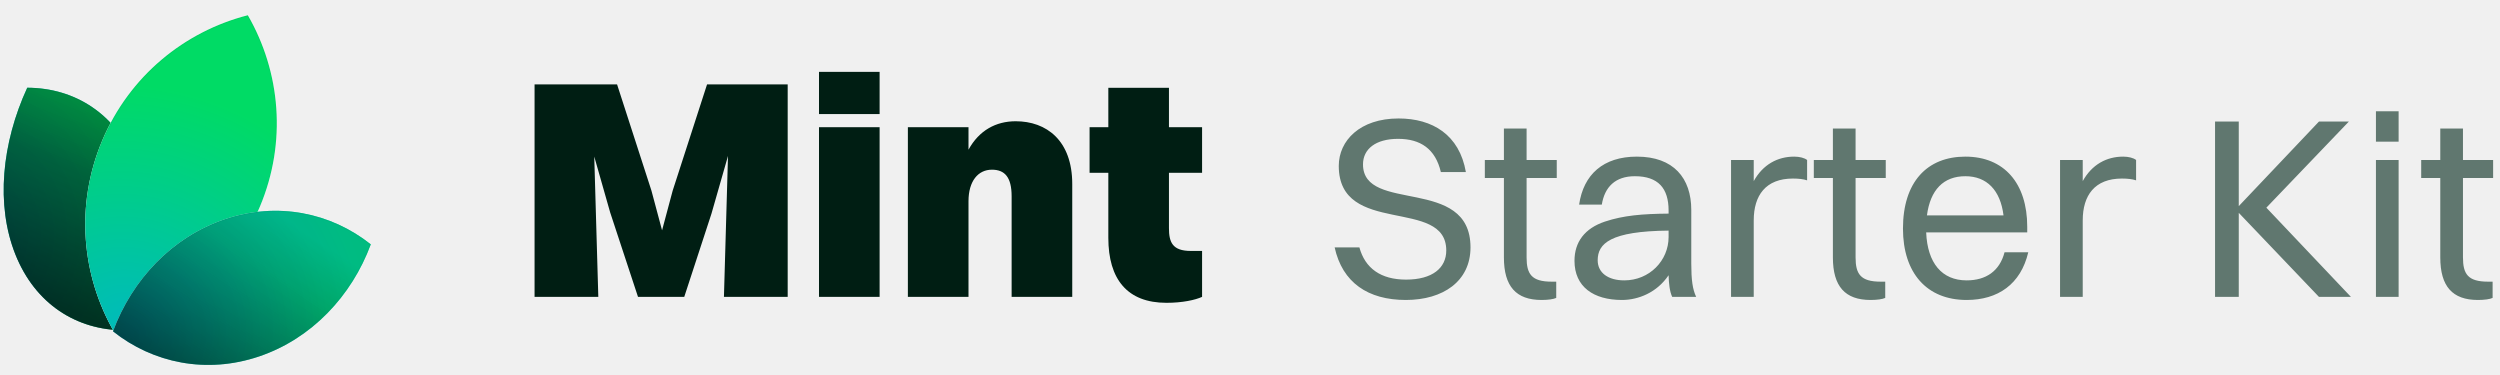
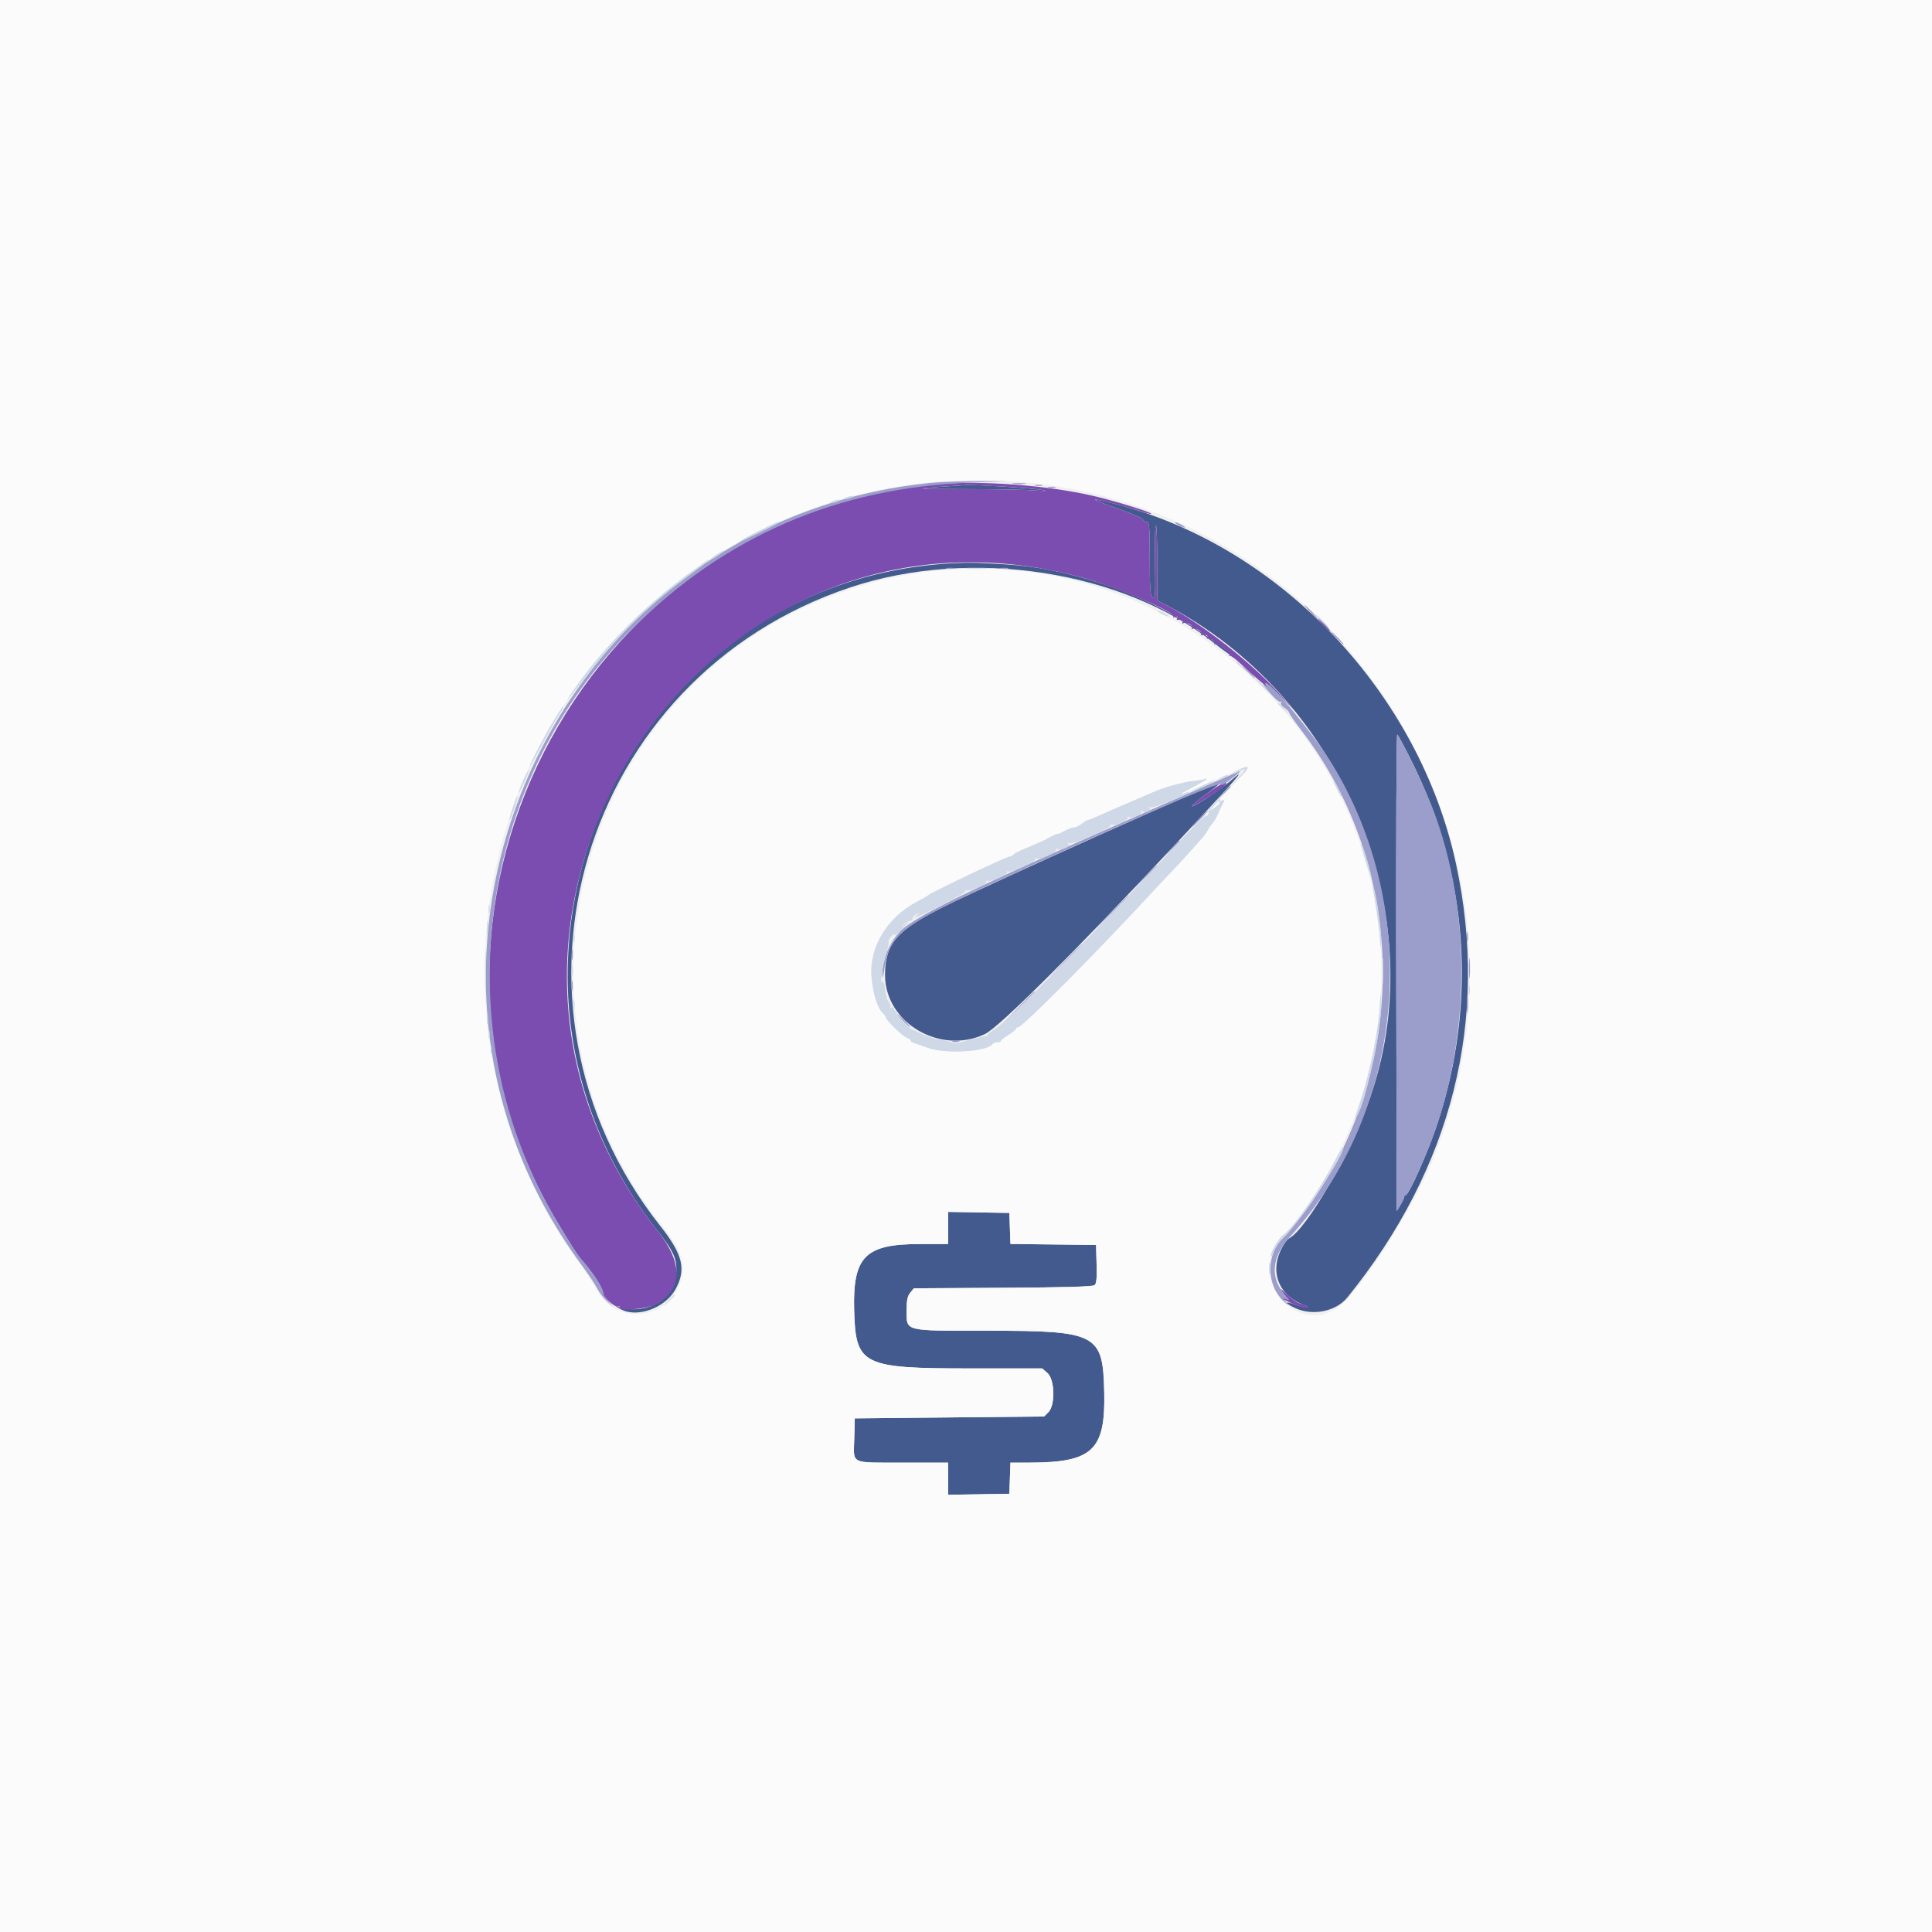
- <svg xmlns="http://www.w3.org/2000/svg" width="160" height="24" viewBox="0 0 160 24" fill="none">
-   <path d="M7.953 21.139C4.896 21.13 2.255 19.458 0.987 16.29C-0.28 13.121 0.109 9.163 1.744 5.615C4.801 5.624 7.442 7.296 8.71 10.465C9.977 13.633 9.588 17.591 7.953 21.139Z" fill="white" />
-   <path d="M7.953 21.139C4.896 21.13 2.255 19.458 0.987 16.29C-0.28 13.121 0.109 9.163 1.744 5.615C4.801 5.624 7.442 7.296 8.71 10.465C9.977 13.633 9.588 17.591 7.953 21.139Z" fill="url(#paint0_radial_115_86)" />
-   <path d="M7.953 21.139C4.896 21.13 2.255 19.458 0.987 16.29C-0.28 13.121 0.109 9.163 1.744 5.615C4.801 5.624 7.442 7.296 8.71 10.465C9.977 13.633 9.588 17.591 7.953 21.139Z" fill="black" fill-opacity="0.5" style="mix-blend-mode:hard-light" />
-   <path d="M7.953 21.139C4.896 21.13 2.255 19.458 0.987 16.29C-0.28 13.121 0.109 9.163 1.744 5.615C4.801 5.624 7.442 7.296 8.71 10.465C9.977 13.633 9.588 17.591 7.953 21.139Z" fill="url(#paint1_linear_115_86)" fill-opacity="0.5" style="mix-blend-mode:hard-light" />
-   <path d="M7.935 21.111C4.897 21.096 2.274 19.431 1.013 16.279C-0.248 13.124 0.136 9.182 1.762 5.643C4.8 5.659 7.423 7.324 8.684 10.476C9.945 13.63 9.561 17.572 7.935 21.111Z" stroke="url(#paint2_linear_115_86)" stroke-opacity="0.05" stroke-width="0.056" />
-   <path d="M7.31 21.257C11.354 20.221 14.884 17.375 16.628 13.236C18.373 9.097 17.945 4.587 15.86 0.976C11.816 2.012 8.287 4.858 6.542 8.998C4.797 13.137 5.225 17.646 7.31 21.257Z" fill="white" />
-   <path d="M7.31 21.257C11.354 20.221 14.884 17.375 16.628 13.236C18.373 9.097 17.945 4.587 15.86 0.976C11.816 2.012 8.287 4.858 6.542 8.998C4.797 13.137 5.225 17.646 7.31 21.257Z" fill="url(#paint3_radial_115_86)" />
-   <path d="M16.602 13.225C14.864 17.349 11.351 20.187 7.324 21.225C5.253 17.624 4.829 13.132 6.568 9.009C8.306 4.885 11.819 2.047 15.846 1.009C17.918 4.61 18.341 9.101 16.602 13.225Z" stroke="url(#paint4_linear_115_86)" stroke-opacity="0.05" stroke-width="0.056" />
-   <path d="M7.234 21.207C9.789 23.237 13.21 23.951 16.577 22.814C19.944 21.677 22.506 18.945 23.73 15.638C21.175 13.608 17.754 12.894 14.387 14.031C11.02 15.168 8.458 17.901 7.234 21.207Z" fill="white" />
-   <path d="M7.234 21.207C9.789 23.237 13.21 23.951 16.577 22.814C19.944 21.677 22.506 18.945 23.73 15.638C21.175 13.608 17.754 12.894 14.387 14.031C11.02 15.168 8.458 17.901 7.234 21.207Z" fill="url(#paint5_radial_115_86)" />
-   <path d="M7.234 21.207C9.789 23.237 13.21 23.951 16.577 22.814C19.944 21.677 22.506 18.945 23.73 15.638C21.175 13.608 17.754 12.894 14.387 14.031C11.02 15.168 8.458 17.901 7.234 21.207Z" fill="black" fill-opacity="0.2" style="mix-blend-mode:hard-light" />
-   <path d="M7.234 21.207C9.789 23.237 13.21 23.951 16.577 22.814C19.944 21.677 22.506 18.945 23.73 15.638C21.175 13.608 17.754 12.894 14.387 14.031C11.02 15.168 8.458 17.901 7.234 21.207Z" fill="url(#paint6_linear_115_86)" fill-opacity="0.5" style="mix-blend-mode:hard-light" />
-   <path d="M16.568 22.787C13.218 23.918 9.814 23.212 7.267 21.198C8.492 17.907 11.044 15.189 14.396 14.058C17.747 12.927 21.15 13.633 23.697 15.648C22.472 18.938 19.92 21.656 16.568 22.787Z" stroke="url(#paint7_linear_115_86)" stroke-opacity="0.05" stroke-width="0.056" />
-   <path d="M34.212 19V5.4H39.492L41.692 12.2L42.372 14.74L43.052 12.2L45.252 5.4H50.412V19H46.332L46.592 9.98L45.532 13.68L43.792 19H40.832L39.052 13.6L38.032 10.02L38.292 19H34.212ZM52.416 7.3V4.6H56.295V7.3H52.416ZM52.416 19V8.14H56.295V19H52.416ZM58.104 19V8.14H61.984V9.58C62.664 8.34 63.744 7.76 65.004 7.76C66.964 7.76 68.624 8.98 68.624 11.78V19H64.744V12.56C64.744 11.34 64.304 10.86 63.484 10.86C62.604 10.86 61.984 11.58 61.984 12.88V19H58.104ZM70.933 15.22V11.06H69.733V8.14H70.933V5.62H74.813V8.14H76.933V11.06H74.813V14.6C74.813 15.5 75.033 16.06 76.213 16.06H76.933V19C76.493 19.2 75.673 19.38 74.653 19.38C72.153 19.38 70.933 17.88 70.933 15.22Z" fill="#001E13" />
-   <path d="M87.232 10.519C87.232 13.687 94.112 11.229 94.112 15.832C94.112 17.994 92.364 19.198 89.971 19.198C87.562 19.198 85.912 18.093 85.417 15.832H87.001C87.364 17.169 88.371 17.895 89.987 17.895C91.671 17.895 92.561 17.152 92.561 16.03C92.561 12.598 85.681 15.155 85.681 10.618C85.681 9.001 87.034 7.582 89.509 7.582C91.671 7.582 93.403 8.621 93.816 11.014H92.215C91.868 9.529 90.912 8.886 89.476 8.886C88.057 8.886 87.232 9.529 87.232 10.519ZM96.25 16.476V11.393H95.029V10.239H96.25V8.226H97.702V10.239H99.632V11.393H97.702V16.476C97.702 17.532 98.015 18.026 99.302 18.026H99.599V19.066C99.434 19.148 99.071 19.198 98.659 19.198C97.025 19.198 96.25 18.323 96.25 16.476ZM102.516 13.093H101.064C101.345 11.162 102.615 10.024 104.76 10.024C107.103 10.024 108.242 11.393 108.242 13.44V16.888C108.242 17.895 108.324 18.521 108.555 19H107.021C106.856 18.654 106.806 18.142 106.79 17.614C106.047 18.72 104.859 19.198 103.803 19.198C101.988 19.198 100.767 18.357 100.767 16.69C100.767 15.486 101.427 14.611 102.714 14.182C103.902 13.786 105.107 13.687 106.79 13.671V13.473C106.79 12.053 106.13 11.278 104.628 11.278C103.374 11.278 102.698 11.971 102.516 13.093ZM102.252 16.657C102.252 17.465 102.929 17.944 103.952 17.944C105.569 17.944 106.79 16.674 106.79 15.172V14.759C103.061 14.793 102.252 15.585 102.252 16.657ZM110.787 19V10.239H112.239V11.591C112.833 10.519 113.774 10.024 114.83 10.024C115.176 10.024 115.49 10.107 115.655 10.239V11.542C115.407 11.46 115.094 11.427 114.747 11.427C112.998 11.427 112.239 12.515 112.239 14.1V19H110.787ZM117.305 16.476V11.393H116.084V10.239H117.305V8.226H118.757V10.239H120.688V11.393H118.757V16.476C118.757 17.532 119.071 18.026 120.358 18.026H120.655V19.066C120.49 19.148 120.127 19.198 119.714 19.198C118.081 19.198 117.305 18.323 117.305 16.476ZM129.809 16.145C129.33 18.192 127.862 19.198 125.865 19.198C123.324 19.198 121.79 17.482 121.79 14.627C121.79 11.658 123.324 10.024 125.783 10.024C128.258 10.024 129.743 11.723 129.743 14.512V14.875H123.275C123.357 16.838 124.281 17.944 125.865 17.944C127.103 17.944 127.977 17.35 128.291 16.145H129.809ZM125.783 11.278C124.38 11.278 123.539 12.152 123.324 13.786H128.225C128.027 12.169 127.152 11.278 125.783 11.278ZM131.843 19V10.239H133.295V11.591C133.889 10.519 134.829 10.024 135.885 10.024C136.232 10.024 136.545 10.107 136.71 10.239V11.542C136.463 11.46 136.149 11.427 135.803 11.427C134.054 11.427 133.295 12.515 133.295 14.1V19H131.843ZM141.763 19V7.78H143.281V13.192L148.413 7.78H150.327L145.047 13.291L150.459 19H148.413L143.281 13.621V19H141.763ZM152.06 9.067V7.12H153.512V9.067H152.06ZM152.06 19V10.239H153.512V19H152.06ZM156.178 16.476V11.393H154.957V10.239H156.178V8.226H157.63V10.239H159.56V11.393H157.63V16.476C157.63 17.532 157.943 18.026 159.23 18.026H159.527V19.066C159.362 19.148 158.999 19.198 158.587 19.198C156.953 19.198 156.178 18.323 156.178 16.476Z" fill="#002719" fill-opacity="0.6" />
-   <defs>
-     <radialGradient id="paint0_radial_115_86" cx="0" cy="0" r="1" gradientUnits="userSpaceOnUse" gradientTransform="translate(-3.00503 15.023) rotate(-10.029) scale(17.9572 17.784)">
-       <stop stop-color="#00B0BB" />
-       <stop offset="1" stop-color="#00DB65" />
-     </radialGradient>
-     <linearGradient id="paint1_linear_115_86" x1="7.39" y1="4.813" x2="1.63" y2="18.689" gradientUnits="userSpaceOnUse">
-       <stop stop-color="#18E299" />
-       <stop offset="1" />
-     </linearGradient>
-     <linearGradient id="paint2_linear_115_86" x1="7.948" y1="8.016" x2="1.761" y2="18.746" gradientUnits="userSpaceOnUse">
-       <stop />
-       <stop offset="1" stop-opacity="0" />
-     </linearGradient>
-     <radialGradient id="paint3_radial_115_86" cx="0" cy="0" r="1" gradientUnits="userSpaceOnUse" gradientTransform="translate(8.11404 20.8822) rotate(-75.7542) scale(21.6246 23.7772)">
-       <stop stop-color="#00BBBB" />
-       <stop offset="0.713" stop-color="#00DB65" />
-     </radialGradient>
-     <linearGradient id="paint4_linear_115_86" x1="7.602" y1="5.871" x2="15.556" y2="16.372" gradientUnits="userSpaceOnUse">
-       <stop />
-       <stop offset="1" stop-opacity="0" />
-     </linearGradient>
-     <radialGradient id="paint5_radial_115_86" cx="0" cy="0" r="1" gradientUnits="userSpaceOnUse" gradientTransform="translate(7.84537 21.5181) rotate(-20.3525) scale(18.5603 17.32)">
-       <stop stop-color="#00B0BB" />
-       <stop offset="1" stop-color="#00DB65" />
-     </radialGradient>
-     <linearGradient id="paint6_linear_115_86" x1="16.808" y1="13.007" x2="10.041" y2="22.994" gradientUnits="userSpaceOnUse">
-       <stop stop-color="#00B1BC" />
-       <stop offset="1" />
-     </linearGradient>
-     <linearGradient id="paint7_linear_115_86" x1="16.808" y1="13.007" x2="14.169" y2="23.841" gradientUnits="userSpaceOnUse">
-       <stop />
-       <stop offset="1" stop-opacity="0" />
-     </linearGradient>
-   </defs>
+ <svg xmlns="http://www.w3.org/2000/svg" id="svg" version="1.1" width="400" height="400" viewBox="0, 0, 400,400">
+   <g id="svgg">
+     <path id="path0" d="M195.179 100.756 C 192.957 100.903,191.084 101.079,191.016 101.146 C 190.949 101.213,195.401 101.268,200.910 101.268 C 206.419 101.268,212.420 101.389,214.244 101.536 C 216.326 101.704,216.980 101.681,216.000 101.476 C 214.383 101.136,201.915 100.305,200.195 100.421 C 199.659 100.458,197.401 100.608,195.179 100.756 M231.220 105.225 C 234.010 106.194,236.433 107.237,236.605 107.542 C 236.776 107.848,237.172 108.098,237.483 108.098 C 237.958 108.098,238.049 109.313,238.049 115.660 C 238.049 121.995,238.146 123.302,238.650 123.721 C 239.189 124.168,239.240 123.406,239.138 116.390 C 239.076 112.084,239.156 108.643,239.317 108.743 C 239.478 108.842,239.610 112.386,239.610 116.617 L 239.610 124.310 241.073 125.065 C 277.682 143.936,296.689 189.035,283.875 226.618 C 279.948 238.135,270.668 254.388,266.854 256.429 C 266.424 256.659,265.628 257.819,265.084 259.007 C 262.898 263.781,265.087 268.558,270.244 270.271 C 270.673 270.413,270.826 270.605,270.584 270.696 C 270.342 270.788,269.245 270.521,268.146 270.103 C 265.812 269.216,265.886 269.791,268.243 270.861 C 271.845 272.497,276.632 271.500,278.953 268.632 C 300.696 241.760,308.394 211.089,301.467 178.923 C 293.855 143.575,265.243 113.263,231.115 104.393 C 225.489 102.930,225.529 103.249,231.220 105.225 M198.439 116.561 C 129.391 119.252,92.956 200.259,136.209 254.918 C 139.622 259.232,140.316 260.914,139.952 263.997 C 139.356 269.042,134.148 272.127,128.585 270.730 L 127.415 270.437 128.542 271.064 C 131.851 272.905,137.659 270.834,139.784 267.055 C 142.138 262.869,141.427 259.801,136.727 253.854 C 100.198 207.641,120.305 140.139,176.126 121.586 C 201.110 113.282,232.504 118.136,251.512 133.242 C 253.623 134.919,255.610 136.288,255.610 136.066 C 255.610 135.681,248.545 130.647,245.040 128.535 C 234.249 122.032,220.371 117.592,208.585 116.874 C 202.203 116.485,201.195 116.454,198.439 116.561 M292.160 157.392 C 303.954 180.929,305.881 207.474,297.618 232.585 C 295.709 238.388,291.707 247.415,291.044 247.415 C 290.872 247.415,290.732 247.586,290.732 247.795 C 290.732 248.005,290.382 248.751,289.954 249.454 L 289.177 250.732 289.076 201.306 C 289.021 174.121,289.113 151.964,289.281 152.068 C 289.449 152.172,290.744 154.568,292.160 157.392 M254.829 161.607 C 252.580 163.565,247.072 167.202,246.788 166.918 C 246.668 166.799,248.027 165.632,249.806 164.326 C 251.586 163.020,252.921 161.951,252.774 161.951 C 251.720 161.951,205.757 182.598,195.244 187.795 C 185.707 192.508,183.198 195.466,183.239 201.951 C 183.301 211.784,194.650 218.456,203.902 214.099 C 206.825 212.723,222.428 197.185,243.265 174.902 C 256.377 160.879,258.593 158.332,254.829 161.607 M196.293 254.234 L 196.293 257.561 190.509 257.561 C 179.143 257.561,176.564 260.124,176.841 271.139 C 177.131 282.677,178.401 283.317,200.973 283.317 L 215.761 283.317 216.856 284.259 C 218.384 285.573,218.520 290.922,217.063 292.379 L 216.174 293.268 196.575 293.463 L 176.976 293.659 176.864 297.920 C 176.725 303.243,175.840 302.816,187.024 302.823 L 196.293 302.829 196.293 306.156 L 196.293 309.483 202.634 309.376 L 208.976 309.268 209.089 306.049 L 209.202 302.829 213.187 302.822 C 226.204 302.796,228.887 300.267,228.620 288.270 C 228.350 276.098,227.232 275.512,204.292 275.512 C 186.929 275.512,187.707 275.713,187.707 271.234 C 187.707 269.197,187.882 268.359,188.453 267.653 L 189.199 266.732 207.646 266.623 C 220.553 266.547,226.252 266.383,226.621 266.077 C 227.014 265.750,227.120 264.640,227.037 261.698 L 226.927 257.756 218.064 257.651 L 209.202 257.546 209.089 254.334 L 208.976 251.122 202.634 251.015 L 196.293 250.907 196.293 254.234 " stroke="none" fill="#425a8d" fill-rule="evenodd" />
+     <path id="path1" d="M0.000 200.000 L 0.000 400.000 200.000 400.000 L 400.000 400.000 400.000 200.000 L 400.000 0.000 200.000 0.000 L 0.000 0.000 0.000 200.000 M212.908 99.926 C 279.844 106.427,322.323 177.257,296.797 239.805 C 292.393 250.594,281.323 267.868,276.962 270.754 C 267.678 276.898,257.721 263.494,265.743 255.651 C 272.890 248.664,280.337 234.365,283.462 221.627 C 299.277 157.173,237.682 100.877,174.881 122.388 C 120.591 140.984,101.072 208.134,136.806 253.377 C 141.612 259.462,142.387 262.391,140.341 266.732 C 137.078 273.650,127.044 273.916,123.644 267.175 C 123.197 266.287,121.565 263.805,120.018 261.659 C 86.963 215.795,96.416 153.184,141.463 119.610 C 162.039 104.275,186.967 97.407,212.908 99.926 M258.322 159.122 C 258.312 159.283,256.303 161.518,253.858 164.089 C 249.346 168.833,248.130 170.440,251.483 167.227 C 253.471 165.322,253.875 165.081,253.291 166.146 C 253.084 166.522,252.607 167.532,252.229 168.390 C 251.851 169.249,251.314 170.184,251.037 170.469 C 250.759 170.754,250.330 171.369,250.083 171.835 C 249.836 172.301,249.324 173.034,248.944 173.463 C 245.889 176.918,244.648 178.283,243.122 179.863 C 242.156 180.864,240.155 182.995,238.676 184.598 C 227.006 197.240,211.669 212.683,210.782 212.683 C 210.540 212.683,210.341 212.823,210.341 212.995 C 210.341 213.166,209.644 213.737,208.791 214.263 C 207.938 214.789,207.236 215.351,207.230 215.512 C 207.224 215.673,206.879 215.805,206.462 215.805 C 206.045 215.805,205.611 215.956,205.497 216.141 C 204.504 217.748,195.770 218.282,192.137 216.959 C 190.881 216.501,189.546 216.034,189.171 215.920 C 188.795 215.807,188.488 215.571,188.488 215.395 C 188.488 215.220,188.129 214.963,187.691 214.824 C 186.887 214.569,183.415 211.184,183.415 210.656 C 183.415 210.500,183.089 210.058,182.691 209.674 C 181.635 208.656,180.685 205.495,180.429 202.146 C 179.961 196.044,183.701 189.910,189.854 186.687 C 190.927 186.125,192.023 185.490,192.289 185.276 C 192.698 184.947,198.657 182.001,202.732 180.114 C 207.085 178.097,208.652 177.414,209.132 177.325 C 209.432 177.268,209.783 177.062,209.912 176.865 C 210.041 176.669,211.345 176.032,212.810 175.449 C 214.275 174.867,216.251 173.957,217.200 173.427 C 218.150 172.896,218.927 172.553,218.927 172.664 C 218.927 172.774,219.547 172.516,220.305 172.091 C 221.062 171.665,221.984 171.313,222.353 171.308 C 222.722 171.304,223.463 170.956,224.000 170.537 C 224.537 170.117,225.119 169.770,225.293 169.765 C 225.468 169.760,226.522 169.340,227.635 168.831 C 228.748 168.323,231.590 167.082,233.951 166.075 C 236.312 165.067,238.595 164.085,239.024 163.893 C 240.883 163.062,245.031 161.909,246.829 161.725 C 247.902 161.615,249.000 161.451,249.268 161.360 C 250.620 160.903,249.429 161.719,246.732 163.098 C 242.086 165.473,243.811 164.928,250.927 161.772 C 257.333 158.931,258.359 158.563,258.322 159.122 M209.089 254.334 L 209.202 257.546 218.064 257.651 L 226.927 257.756 227.037 261.698 C 227.120 264.640,227.014 265.750,226.621 266.077 C 226.252 266.383,220.553 266.547,207.646 266.623 L 189.199 266.732 188.453 267.653 C 187.882 268.359,187.707 269.197,187.707 271.234 C 187.707 275.713,186.929 275.512,204.292 275.512 C 227.232 275.512,228.350 276.098,228.620 288.270 C 228.887 300.267,226.204 302.796,213.187 302.822 L 209.202 302.829 209.089 306.049 L 208.976 309.268 202.634 309.376 L 196.293 309.483 196.293 306.156 L 196.293 302.829 187.024 302.823 C 175.840 302.816,176.725 303.243,176.864 297.920 L 176.976 293.659 196.575 293.463 L 216.174 293.268 217.063 292.379 C 218.520 290.922,218.384 285.573,216.856 284.259 L 215.761 283.317 200.973 283.317 C 178.401 283.317,177.131 282.677,176.841 271.139 C 176.564 260.124,179.143 257.561,190.509 257.561 L 196.293 257.561 196.293 254.234 L 196.293 250.907 202.634 251.015 L 208.976 251.122 209.089 254.334 " stroke="none" fill="#fbfbfb" fill-rule="evenodd" />
+     <path id="path2" d="M193.224 100.306 C 119.762 107.411,77.668 190.081,115.427 253.093 C 118.424 258.093,119.504 259.776,120.298 260.681 C 122.914 263.662,124.878 266.723,124.878 267.820 C 124.878 268.588,127.331 270.727,127.968 270.515 C 128.260 270.417,128.398 270.501,128.275 270.701 C 127.728 271.585,134.007 271.035,135.788 270.042 C 141.348 266.943,141.497 261.601,136.209 254.918 C 85.441 190.761,144.995 98.458,223.610 119.455 C 230.514 121.300,243.449 126.764,242.924 127.615 C 242.789 127.833,242.972 127.883,243.361 127.734 C 243.822 127.557,243.941 127.623,243.742 127.943 C 243.584 128.200,243.599 128.384,243.776 128.354 C 244.607 128.209,245.094 128.432,244.841 128.841 C 244.670 129.117,244.734 129.186,245.005 129.018 C 245.612 128.643,247.110 129.497,246.780 130.031 C 246.619 130.291,246.692 130.352,246.963 130.184 C 247.504 129.850,249.095 130.872,248.680 131.287 C 248.521 131.447,248.566 131.542,248.780 131.499 C 249.616 131.330,250.181 131.531,249.945 131.912 C 249.809 132.132,249.843 132.280,250.020 132.240 C 250.660 132.098,251.697 132.775,251.450 133.174 C 251.310 133.400,251.358 133.484,251.556 133.362 C 252.030 133.069,254.899 135.215,254.529 135.585 C 254.372 135.742,254.420 135.823,254.634 135.766 C 254.849 135.708,255.990 136.581,257.171 137.705 C 259.382 139.810,263.600 143.397,262.732 142.434 C 260.851 140.348,262.816 141.798,265.210 144.263 L 268.177 147.317 265.047 143.802 C 259.131 137.158,248.667 128.979,241.073 125.065 L 239.610 124.310 239.610 116.617 C 239.610 112.386,239.478 108.842,239.317 108.743 C 239.156 108.643,239.076 112.084,239.138 116.390 C 239.240 123.406,239.189 124.168,238.650 123.721 C 238.146 123.302,238.049 121.995,238.049 115.660 C 238.049 109.313,237.958 108.098,237.483 108.098 C 237.172 108.098,236.776 107.848,236.605 107.542 C 236.433 107.237,234.010 106.194,231.220 105.225 C 228.429 104.256,226.418 103.453,226.749 103.439 C 227.494 103.409,234.124 105.117,236.456 105.940 C 237.399 106.273,238.247 106.469,238.340 106.375 C 238.588 106.127,231.449 103.893,226.927 102.804 C 217.132 100.446,202.780 99.382,193.224 100.306 M207.805 100.752 C 211.454 100.970,215.141 101.295,216.000 101.476 C 216.980 101.681,216.326 101.704,214.244 101.536 C 212.420 101.389,206.419 101.268,200.910 101.268 C 195.401 101.268,190.949 101.213,191.016 101.146 C 191.084 101.079,192.957 100.903,195.179 100.756 C 197.401 100.608,199.659 100.458,200.195 100.421 C 200.732 100.385,204.156 100.534,207.805 100.752 M273.951 129.366 C 274.679 130.117,275.363 130.732,275.470 130.732 C 275.577 130.732,275.070 130.117,274.341 129.366 C 273.613 128.615,272.930 128.000,272.823 128.000 C 272.715 128.000,273.223 128.615,273.951 129.366 M249.717 164.391 C 247.987 165.661,246.668 166.799,246.788 166.918 C 247.020 167.150,252.969 163.368,253.637 162.562 C 254.680 161.306,252.596 162.278,249.717 164.391 M265.170 266.964 C 265.343 267.266,265.765 267.849,266.108 268.261 C 266.686 268.956,266.681 268.992,266.029 268.754 C 265.635 268.610,265.424 268.656,265.548 268.857 C 265.779 269.231,269.774 270.829,270.477 270.829 C 271.304 270.829,270.407 270.140,269.289 269.916 C 268.647 269.788,267.387 268.948,266.488 268.049 C 265.590 267.151,264.997 266.663,265.170 266.964 " stroke="none" fill="#7c4db1" fill-rule="evenodd" />
+     <path id="path3" d="M193.171 99.933 C 114.513 107.397,73.607 198.401,120.388 261.854 C 121.733 263.678,123.189 265.873,123.625 266.732 C 124.060 267.590,125.003 268.820,125.720 269.463 L 127.024 270.634 125.951 269.442 C 125.361 268.786,124.878 268.031,124.878 267.764 C 124.878 266.722,122.857 263.597,120.298 260.681 C 119.504 259.776,118.424 258.093,115.427 253.093 C 91.953 213.919,98.429 162.469,130.904 130.144 C 150.140 110.997,173.414 100.956,200.957 99.922 L 208.585 99.635 202.537 99.627 C 199.210 99.622,194.995 99.760,193.171 99.933 M209.861 100.185 C 210.562 100.272,211.616 100.270,212.202 100.181 C 212.789 100.092,212.215 100.021,210.927 100.023 C 209.639 100.026,209.159 100.098,209.861 100.185 M214.341 100.562 C 214.717 100.660,215.332 100.660,215.707 100.562 C 216.083 100.464,215.776 100.383,215.024 100.383 C 214.273 100.383,213.966 100.464,214.341 100.562 M217.073 100.952 C 217.449 101.050,218.063 101.050,218.439 100.952 C 218.815 100.854,218.507 100.773,217.756 100.773 C 217.005 100.773,216.698 100.854,217.073 100.952 M243.902 108.683 C 244.439 108.990,245.054 109.241,245.268 109.241 C 245.483 109.241,245.220 108.990,244.683 108.683 C 244.146 108.376,243.532 108.125,243.317 108.125 C 243.102 108.125,243.366 108.376,243.902 108.683 M196.000 117.732 C 196.376 117.831,196.990 117.831,197.366 117.732 C 197.741 117.634,197.434 117.554,196.683 117.554 C 195.932 117.554,195.624 117.634,196.000 117.732 M207.127 117.739 C 207.612 117.833,208.314 117.829,208.687 117.732 C 209.061 117.634,208.663 117.557,207.805 117.562 C 206.946 117.566,206.641 117.646,207.127 117.739 M271.220 126.634 C 271.948 127.385,272.631 128.000,272.738 128.000 C 272.846 128.000,272.338 127.385,271.610 126.634 C 270.882 125.883,270.198 125.268,270.091 125.268 C 269.983 125.268,270.491 125.883,271.220 126.634 M276.683 132.098 C 277.411 132.849,278.095 133.463,278.202 133.463 C 278.309 133.463,277.801 132.849,277.073 132.098 C 276.345 131.346,275.662 130.732,275.554 130.732 C 275.447 130.732,275.955 131.346,276.683 132.098 M258.341 139.122 C 259.070 139.873,259.753 140.488,259.860 140.488 C 259.968 140.488,259.460 139.873,258.732 139.122 C 258.004 138.371,257.320 137.756,257.213 137.756 C 257.105 137.756,257.613 138.371,258.341 139.122 M262.782 143.313 C 263.822 144.545,264.856 145.440,265.080 145.301 C 265.310 145.159,265.370 145.238,265.219 145.484 C 265.070 145.724,265.391 146.205,265.939 146.564 C 266.482 146.920,266.927 147.384,266.927 147.594 C 266.927 147.805,268.031 149.409,269.381 151.159 C 291.729 180.133,291.945 221.795,269.901 251.201 C 268.324 253.304,266.463 255.551,265.765 256.195 C 262.070 259.604,262.110 266.094,265.847 269.487 C 266.784 270.338,266.910 270.391,266.335 269.690 C 265.566 268.751,265.566 268.747,266.332 269.029 C 267.070 269.299,267.067 269.272,266.280 268.412 C 262.884 264.700,263.156 260.357,267.052 256.095 C 291.148 229.733,294.637 188.299,275.356 157.463 C 271.877 151.899,262.244 140.294,262.244 141.667 C 262.244 142.021,262.069 142.006,261.567 141.609 C 261.195 141.314,261.742 142.081,262.782 143.313 M289.076 201.306 L 289.177 250.732 289.954 249.454 C 290.382 248.751,290.732 248.005,290.732 247.795 C 290.732 247.586,290.872 247.415,291.044 247.415 C 291.403 247.415,292.529 245.209,294.729 240.195 C 304.521 217.881,305.188 189.266,296.437 166.885 C 294.728 162.515,289.854 152.422,289.281 152.068 C 289.113 151.964,289.021 174.121,289.076 201.306 M255.224 160.266 C 203.971 182.578,189.403 189.486,186.187 193.005 C 184.049 195.345,182.590 198.962,182.682 201.700 C 182.719 202.806,182.804 202.614,183.063 200.834 C 184.209 192.989,185.916 191.792,214.439 178.812 C 240.611 166.903,253.688 161.347,253.026 162.418 C 252.748 162.867,253.943 162.061,256.000 160.410 C 257.146 159.491,257.047 159.472,255.224 160.266 M253.055 164.390 L 251.512 166.049 253.171 164.506 C 254.713 163.072,255.009 162.732,254.713 162.732 C 254.650 162.732,253.903 163.478,253.055 164.390 M248.195 169.561 C 247.247 170.527,246.559 171.317,246.667 171.317 C 246.774 171.317,247.637 170.527,248.585 169.561 C 249.533 168.595,250.221 167.805,250.114 167.805 C 250.006 167.805,249.143 168.595,248.195 169.561 M242.518 175.707 L 240.976 177.366 242.634 175.823 C 244.177 174.389,244.472 174.049,244.177 174.049 C 244.113 174.049,243.367 174.795,242.518 175.707 M237.255 181.366 L 235.122 183.610 237.366 181.477 C 239.451 179.495,239.789 179.122,239.499 179.122 C 239.438 179.122,238.428 180.132,237.255 181.366 M229.846 189.171 L 226.146 192.976 229.951 189.276 C 233.485 185.840,233.934 185.366,233.651 185.366 C 233.593 185.366,231.881 187.078,229.846 189.171 M303.716 193.951 C 303.716 194.917,303.792 195.312,303.885 194.829 C 303.978 194.346,303.978 193.556,303.885 193.073 C 303.792 192.590,303.716 192.985,303.716 193.951 M220.479 198.927 L 217.171 202.341 220.585 199.033 C 222.463 197.213,224.000 195.677,224.000 195.618 C 224.000 195.334,223.552 195.755,220.479 198.927 M118.356 197.659 C 118.358 198.732,118.434 199.124,118.524 198.531 C 118.614 197.938,118.611 197.060,118.519 196.580 C 118.426 196.100,118.353 196.585,118.356 197.659 M304.139 200.390 C 304.137 202.322,304.203 203.161,304.285 202.256 C 304.367 201.350,304.368 199.769,304.287 198.743 C 304.207 197.717,304.140 198.459,304.139 200.390 M118.350 204.098 C 118.350 205.063,118.426 205.459,118.519 204.976 C 118.612 204.493,118.612 203.702,118.519 203.220 C 118.426 202.737,118.350 203.132,118.350 204.098 M210.723 208.683 L 207.415 212.098 210.829 208.789 C 214.001 205.716,214.422 205.268,214.138 205.268 C 214.079 205.268,212.543 206.805,210.723 208.683 M303.738 208.195 C 303.740 209.698,303.810 210.264,303.895 209.455 C 303.979 208.645,303.978 207.416,303.891 206.723 C 303.805 206.030,303.736 206.693,303.738 208.195 M186.927 211.317 C 187.655 212.068,188.338 212.683,188.446 212.683 C 188.553 212.683,188.045 212.068,187.317 211.317 C 186.589 210.566,185.905 209.951,185.798 209.951 C 185.691 209.951,186.199 210.566,186.927 211.317 M197.171 215.684 C 197.546 215.782,198.161 215.782,198.537 215.684 C 198.912 215.585,198.605 215.505,197.854 215.505 C 197.102 215.505,196.795 215.585,197.171 215.684 " stroke="none" fill="#9b9dca" fill-rule="evenodd" />
+     <path id="path4" d="M175.024 103.024 C 174.532 103.236,174.460 103.360,174.829 103.360 C 175.151 103.360,175.766 103.209,176.195 103.024 C 176.687 102.813,176.759 102.689,176.390 102.689 C 176.068 102.689,175.454 102.840,175.024 103.024 M172.293 103.805 C 171.801 104.016,171.729 104.140,172.098 104.140 C 172.420 104.140,173.034 103.989,173.463 103.805 C 173.955 103.593,174.028 103.469,173.659 103.469 C 173.337 103.469,172.722 103.620,172.293 103.805 M156.780 110.073 C 154.688 111.137,152.976 112.095,152.976 112.202 C 152.976 112.377,160.742 108.614,161.138 108.248 C 161.722 107.709,160.063 108.403,156.780 110.073 M148.390 114.777 C 147.060 115.628,146.630 116.201,147.805 115.555 C 148.700 115.062,150.103 113.978,149.854 113.970 C 149.746 113.967,149.088 114.330,148.390 114.777 M142.326 118.946 C 132.921 125.852,124.161 134.827,118.255 143.610 C 116.709 145.909,118.004 144.400,121.101 140.293 C 126.978 132.498,133.651 125.879,141.659 119.899 C 146.588 116.219,146.985 115.902,146.680 115.902 C 146.565 115.902,144.606 117.272,142.326 118.946 M199.902 117.752 C 201.137 117.829,203.156 117.829,204.390 117.752 C 205.624 117.674,204.615 117.611,202.146 117.611 C 199.678 117.611,198.668 117.674,199.902 117.752 M240.390 127.024 C 240.927 127.331,241.541 127.582,241.756 127.582 C 241.971 127.582,241.707 127.331,241.171 127.024 C 240.634 126.718,240.020 126.467,239.805 126.467 C 239.590 126.467,239.854 126.718,240.390 127.024 M273.561 128.585 C 274.289 129.337,274.973 129.951,275.080 129.951 C 275.187 129.951,274.679 129.337,273.951 128.585 C 273.223 127.834,272.540 127.220,272.432 127.220 C 272.325 127.220,272.833 127.834,273.561 128.585 M256.000 137.098 C 256.000 137.165,256.571 137.736,257.268 138.366 L 258.537 139.512 257.390 138.244 C 256.322 137.062,256.000 136.796,256.000 137.098 M261.268 142.049 C 262.107 142.907,262.880 143.610,262.988 143.610 C 263.095 143.610,262.497 142.907,261.659 142.049 C 260.820 141.190,260.046 140.488,259.939 140.488 C 259.832 140.488,260.430 141.190,261.268 142.049 M264.585 145.683 C 264.585 145.750,265.156 146.321,265.854 146.951 L 267.122 148.098 265.976 146.829 C 264.907 145.647,264.585 145.382,264.585 145.683 M114.349 149.683 C 112.210 153.305,109.655 158.236,109.665 158.722 C 109.669 158.888,110.692 157.093,111.940 154.731 C 113.188 152.370,114.646 149.736,115.181 148.878 C 116.657 146.507,116.745 146.341,116.526 146.341 C 116.414 146.341,115.435 147.845,114.349 149.683 M256.000 159.610 C 255.249 160.021,254.810 160.359,255.024 160.360 C 255.239 160.361,255.854 160.112,256.390 159.805 C 258.147 158.800,258.142 159.189,256.374 161.073 L 254.634 162.927 256.488 161.187 C 259.071 158.762,258.851 158.049,256.000 159.610 M108.350 161.504 C 107.782 162.770,107.325 163.959,107.335 164.146 C 107.345 164.334,107.873 163.363,108.509 161.987 C 109.146 160.612,109.602 159.423,109.524 159.345 C 109.446 159.267,108.918 160.239,108.350 161.504 M252.878 160.976 C 252.341 161.282,252.078 161.533,252.293 161.533 C 252.507 161.533,253.122 161.282,253.659 160.976 C 254.195 160.669,254.459 160.418,254.244 160.418 C 254.029 160.418,253.415 160.669,252.878 160.976 M249.333 161.325 C 249.244 161.410,248.205 161.579,247.024 161.699 C 245.068 161.899,240.966 163.024,239.024 163.893 C 238.595 164.085,236.312 165.067,233.951 166.075 C 231.590 167.082,228.748 168.323,227.635 168.831 C 226.522 169.340,225.468 169.760,225.293 169.765 C 225.119 169.770,224.537 170.117,224.000 170.537 C 223.463 170.956,222.722 171.304,222.353 171.308 C 221.984 171.313,221.062 171.665,220.305 172.091 C 219.547 172.516,218.927 172.774,218.927 172.664 C 218.927 172.553,218.150 172.896,217.200 173.427 C 216.251 173.957,214.275 174.867,212.810 175.449 C 211.345 176.032,210.041 176.669,209.912 176.865 C 209.783 177.062,209.432 177.268,209.132 177.325 C 208.652 177.414,207.085 178.097,202.732 180.114 C 198.657 182.001,192.698 184.947,192.289 185.276 C 192.023 185.490,190.927 186.125,189.854 186.687 C 183.701 189.910,179.961 196.044,180.429 202.146 C 180.685 205.495,181.635 208.656,182.691 209.674 C 183.089 210.058,183.415 210.500,183.415 210.656 C 183.415 211.184,186.887 214.569,187.691 214.824 C 188.129 214.963,188.488 215.220,188.488 215.395 C 188.488 215.571,188.795 215.807,189.171 215.920 C 189.546 216.034,190.881 216.501,192.137 216.959 C 195.770 218.282,204.504 217.748,205.497 216.141 C 205.611 215.956,206.045 215.805,206.462 215.805 C 206.879 215.805,207.224 215.673,207.230 215.512 C 207.236 215.351,207.938 214.789,208.791 214.263 C 209.644 213.737,210.341 213.166,210.341 212.995 C 210.341 212.823,210.540 212.683,210.782 212.683 C 211.669 212.683,227.006 197.240,238.676 184.598 C 240.155 182.995,242.156 180.864,243.122 179.863 C 244.648 178.283,245.889 176.918,248.944 173.463 C 249.324 173.034,249.836 172.301,250.083 171.835 C 250.330 171.369,250.759 170.754,251.037 170.469 C 251.314 170.184,251.851 169.249,252.229 168.390 C 252.607 167.532,253.080 166.528,253.281 166.161 C 253.573 165.627,253.517 165.542,253.003 165.739 C 252.526 165.922,252.442 165.843,252.678 165.432 C 252.852 165.127,252.363 165.475,251.590 166.204 C 250.817 166.934,250.197 167.636,250.212 167.765 C 250.300 168.532,250.080 168.976,249.613 168.976 C 249.320 168.976,246.993 171.212,244.442 173.946 C 225.933 193.785,208.978 211.075,206.391 212.752 C 205.344 213.430,204.488 214.131,204.488 214.310 C 204.488 214.488,204.356 214.595,204.195 214.546 C 203.892 214.456,200.844 215.178,198.875 215.807 C 198.256 216.005,197.465 216.020,197.119 215.841 C 196.772 215.661,195.615 215.388,194.549 215.233 C 193.482 215.078,191.771 214.526,190.746 214.007 C 189.722 213.488,188.787 213.071,188.670 213.081 C 188.357 213.109,184.976 209.082,184.976 208.683 C 184.976 208.497,184.773 208.469,184.525 208.623 C 184.258 208.788,184.180 208.730,184.334 208.482 C 184.476 208.252,184.371 207.829,184.101 207.544 C 183.831 207.258,183.552 206.673,183.480 206.244 C 183.409 205.815,183.256 204.873,183.140 204.152 C 183.006 203.321,182.819 203.019,182.628 203.326 C 182.118 204.153,182.699 200.128,183.438 197.715 C 183.824 196.458,184.058 195.218,183.958 194.959 C 183.859 194.699,184.165 194.147,184.639 193.731 C 185.179 193.257,185.381 193.193,185.180 193.561 C 185.005 193.883,185.589 193.452,186.479 192.604 C 188.211 190.953,188.668 190.233,187.220 191.439 C 186.352 192.160,186.350 192.160,187.034 191.406 C 187.415 190.986,188.030 190.641,188.400 190.638 C 188.770 190.636,189.031 190.420,188.979 190.158 C 188.928 189.896,189.279 189.491,189.760 189.258 C 190.600 188.851,190.605 188.859,189.877 189.442 C 188.556 190.500,189.515 190.117,194.898 187.434 C 197.783 185.996,200.041 184.652,199.914 184.447 C 199.788 184.242,199.868 184.188,200.092 184.326 C 200.676 184.687,204.525 183.010,204.225 182.525 C 204.089 182.304,204.160 182.237,204.384 182.375 C 204.968 182.736,208.817 181.058,208.518 180.574 C 208.380 180.350,208.459 180.289,208.697 180.436 C 209.292 180.804,214.680 178.341,214.371 177.842 C 214.221 177.599,214.317 177.560,214.614 177.744 C 215.241 178.131,218.983 176.406,218.657 175.880 C 218.517 175.652,218.614 175.612,218.890 175.782 C 219.606 176.224,221.852 175.204,221.197 174.734 C 220.819 174.463,220.865 174.424,221.372 174.587 C 222.265 174.875,230.310 171.349,229.979 170.814 C 229.832 170.576,229.928 170.536,230.218 170.715 C 230.843 171.102,233.813 169.773,233.490 169.251 C 233.346 169.018,233.440 168.976,233.719 169.148 C 234.348 169.537,236.548 168.608,236.227 168.090 C 236.082 167.854,236.167 167.801,236.431 167.965 C 237.162 168.417,238.672 167.812,238.003 167.335 C 237.585 167.037,237.618 167.001,238.151 167.172 C 238.760 167.369,245.624 164.698,246.210 164.037 C 246.336 163.895,246.132 163.894,245.756 164.035 C 243.762 164.787,243.994 164.573,246.732 163.138 C 248.395 162.265,249.756 161.466,249.756 161.361 C 249.756 161.131,249.556 161.114,249.333 161.325 M248.780 162.717 C 247.493 163.332,246.615 163.837,246.829 163.839 C 247.349 163.844,252.013 161.624,251.512 161.610 C 251.298 161.604,250.068 162.103,248.780 162.717 M276.762 163.309 C 277.229 164.270,277.678 164.989,277.759 164.907 C 277.936 164.731,276.359 161.561,276.095 161.561 C 275.995 161.561,276.295 162.347,276.762 163.309 M106.192 167.070 C 105.741 168.407,105.438 169.568,105.520 169.651 C 105.603 169.733,106.039 168.706,106.491 167.369 C 106.942 166.032,107.245 164.871,107.162 164.788 C 107.080 164.706,106.644 165.733,106.192 167.070 M252.488 166.199 C 252.488 166.389,252.005 166.853,251.415 167.231 L 250.341 167.917 251.288 166.886 C 252.310 165.770,252.488 165.668,252.488 166.199 M281.771 174.862 C 281.836 175.595,284.055 182.689,284.074 182.224 C 284.102 181.497,282.320 175.263,281.989 174.932 C 281.861 174.804,281.763 174.772,281.771 174.862 M284.309 184.195 C 285.349 190.877,285.663 193.220,285.722 194.732 C 285.790 196.486,285.790 196.486,285.945 194.990 C 286.112 193.379,285.121 185.924,284.484 184.000 C 284.101 182.841,284.099 182.843,284.309 184.195 M101.172 188.293 C 101.176 189.151,101.256 189.456,101.349 188.971 C 101.443 188.486,101.439 187.783,101.341 187.410 C 101.244 187.037,101.167 187.434,101.172 188.293 M100.800 192.000 C 100.800 193.180,100.873 193.663,100.962 193.073 C 101.052 192.483,101.052 191.517,100.962 190.927 C 100.873 190.337,100.800 190.820,100.800 192.000 M118.725 194.341 C 118.725 195.093,118.805 195.400,118.903 195.024 C 119.001 194.649,119.001 194.034,118.903 193.659 C 118.805 193.283,118.725 193.590,118.725 194.341 M100.454 201.171 C 100.454 205.034,100.513 206.562,100.584 204.566 C 100.655 202.569,100.654 199.408,100.583 197.541 C 100.512 195.674,100.454 197.307,100.454 201.171 M286.196 200.976 C 286.196 203.444,286.260 204.454,286.337 203.220 C 286.415 201.985,286.415 199.966,286.337 198.732 C 286.260 197.498,286.196 198.507,286.196 200.976 M118.350 200.976 C 118.350 201.941,118.426 202.337,118.519 201.854 C 118.612 201.371,118.612 200.580,118.519 200.098 C 118.426 199.615,118.350 200.010,118.350 200.976 M304.098 205.073 C 304.103 205.932,304.183 206.237,304.276 205.752 C 304.369 205.266,304.366 204.564,304.268 204.191 C 304.170 203.817,304.094 204.215,304.098 205.073 M285.727 207.515 C 285.561 212.505,283.589 222.331,281.550 228.326 C 280.505 231.398,280.392 231.928,280.975 231.024 C 282.882 228.071,286.331 211.546,285.948 207.200 L 285.795 205.463 285.727 207.515 M118.740 208.000 C 118.740 208.966,118.817 209.361,118.910 208.878 C 119.003 208.395,119.003 207.605,118.910 207.122 C 118.817 206.639,118.740 207.034,118.740 208.000 M100.795 210.927 C 100.797 212.000,100.873 212.393,100.963 211.800 C 101.053 211.206,101.050 210.328,100.958 209.848 C 100.865 209.368,100.792 209.854,100.795 210.927 M101.164 214.244 C 101.164 214.995,101.244 215.302,101.342 214.927 C 101.440 214.551,101.440 213.937,101.342 213.561 C 101.244 213.185,101.164 213.493,101.164 214.244 M101.554 217.366 C 101.554 218.117,101.634 218.424,101.732 218.049 C 101.831 217.673,101.831 217.059,101.732 216.683 C 101.634 216.307,101.554 216.615,101.554 217.366 M276.276 240.474 C 273.178 246.436,267.597 254.435,265.639 255.718 C 264.682 256.345,262.751 259.759,263.136 260.144 C 263.246 260.255,263.533 259.750,263.773 259.022 C 264.013 258.295,264.844 257.098,265.620 256.362 C 269.216 252.952,278.937 238.221,278.127 237.411 C 278.033 237.317,277.199 238.695,276.276 240.474 M262.751 262.634 C 262.751 263.815,262.824 264.298,262.914 263.707 C 263.003 263.117,263.003 262.151,262.914 261.561 C 262.824 260.971,262.751 261.454,262.751 262.634 M138.317 269.366 L 137.171 270.634 138.439 269.488 C 139.137 268.858,139.707 268.287,139.707 268.220 C 139.707 267.918,139.385 268.184,138.317 269.366 " stroke="none" fill="#ced8e7" fill-rule="evenodd" />
+   </g>
</svg>
